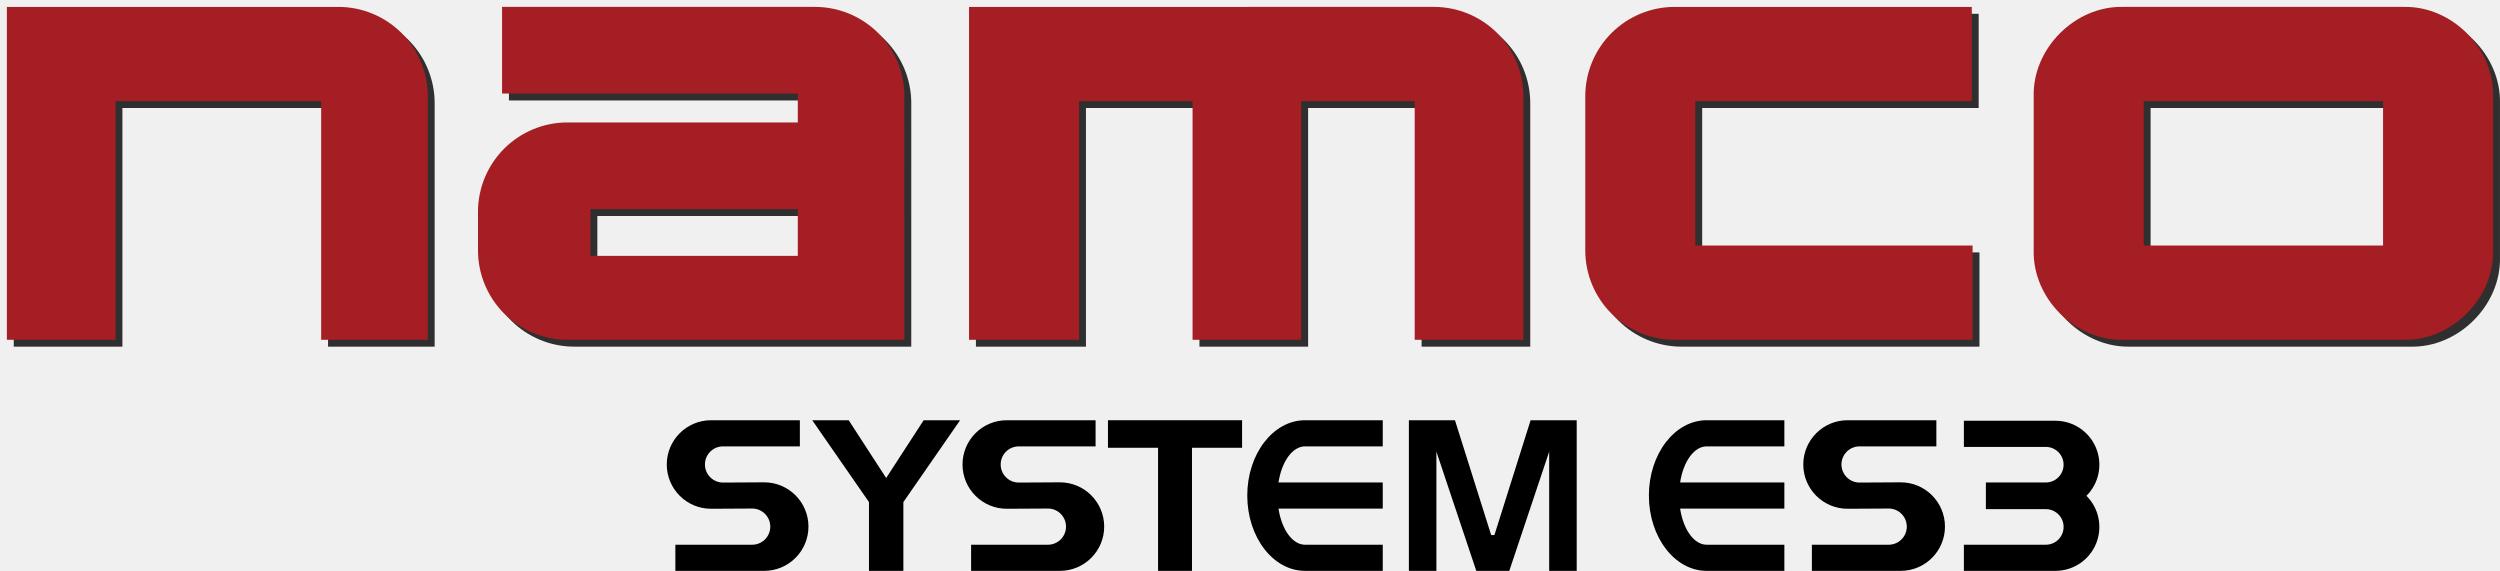
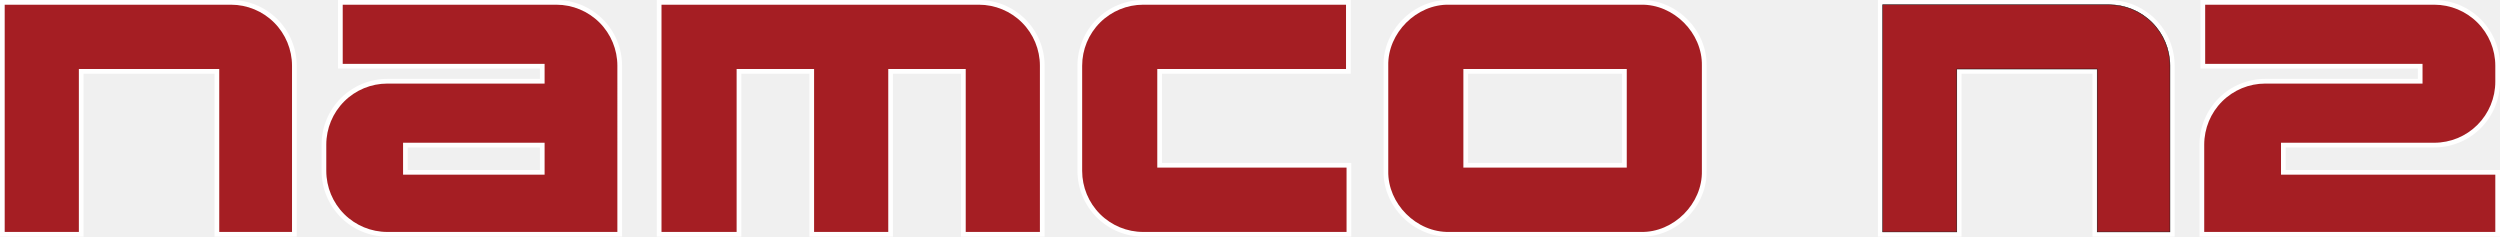
- <svg xmlns="http://www.w3.org/2000/svg" width="3635.027mm" height="830.034mm" viewBox="0 0 3635.027 830.033" version="1.1" id="svg1" xml:space="preserve">
+ <svg xmlns="http://www.w3.org/2000/svg" width="5324.998mm" height="504.064mm" viewBox="0 0 5324.998 504.064" version="1.1" id="svg1" xml:space="preserve">
  <defs id="defs1">
    <marker id="DistanceX" orient="auto" refX="0" refY="0" style="overflow:visible">
      <path d="M 3,-3 -3,3 M 0,-5 V 5" style="stroke:#000000;stroke-width:0.5" id="path1" />
    </marker>
    <pattern id="Hatch" patternUnits="userSpaceOnUse" width="8" height="8" x="0" y="0">
      <path d="M8 4 l-4,4" stroke="#000000" stroke-width="0.25" linecap="square" id="path2" />
      <path d="M6 2 l-4,4" stroke="#000000" stroke-width="0.25" linecap="square" id="path3" />
      <path d="M4 0 l-4,4" stroke="#000000" stroke-width="0.25" linecap="square" id="path4" />
    </pattern>
    <symbol id="*Model_Space" />
    <symbol id="*Paper_Space" />
    <symbol id="*Paper_Space0" />
    <marker id="DistanceX-0" orient="auto" refX="0" refY="0" style="overflow:visible">
      <path d="M 3,-3 -3,3 M 0,-5 V 5" style="stroke:#000000;stroke-width:0.5" id="path1-9" />
    </marker>
    <pattern id="Hatch-4" patternUnits="userSpaceOnUse" width="8" height="8" x="0" y="0">
      <path d="M8 4 l-4,4" stroke="#000000" stroke-width="0.25" linecap="square" id="path2-8" />
      <path d="M6 2 l-4,4" stroke="#000000" stroke-width="0.25" linecap="square" id="path3-8" />
      <path d="M4 0 l-4,4" stroke="#000000" stroke-width="0.25" linecap="square" id="path4-2" />
    </pattern>
    <symbol id="*Model_Space-4" />
    <symbol id="*Paper_Space-5" />
    <symbol id="*Paper_Space0-5" />
    <marker id="DistanceX-02" orient="auto" refX="0" refY="0" style="overflow:visible">
      <path d="M 3,-3 -3,3 M 0,-5 V 5" style="stroke:#000000;stroke-width:0.5" id="path1-4" />
    </marker>
    <pattern id="Hatch-8" patternUnits="userSpaceOnUse" width="8" height="8" x="0" y="0">
      <path d="M8 4 l-4,4" stroke="#000000" stroke-width="0.25" linecap="square" id="path2-6" />
      <path d="M6 2 l-4,4" stroke="#000000" stroke-width="0.25" linecap="square" id="path3-5" />
      <path d="M4 0 l-4,4" stroke="#000000" stroke-width="0.25" linecap="square" id="path4-0" />
    </pattern>
    <symbol id="*Model_Space-9" />
    <symbol id="*Paper_Space-0" />
    <symbol id="*Paper_Space0-0" />
    <marker id="DistanceX-2" orient="auto" refX="0" refY="0" style="overflow:visible">
      <path d="M 3,-3 -3,3 M 0,-5 V 5" style="stroke:#000000;stroke-width:0.5" id="path1-6" />
    </marker>
    <pattern id="Hatch-0" patternUnits="userSpaceOnUse" width="8" height="8" x="0" y="0">
      <path d="M8 4 l-4,4" stroke="#000000" stroke-width="0.25" linecap="square" id="path2-1" />
      <path d="M6 2 l-4,4" stroke="#000000" stroke-width="0.25" linecap="square" id="path3-6" />
      <path d="M4 0 l-4,4" stroke="#000000" stroke-width="0.25" linecap="square" id="path4-5" />
    </pattern>
    <symbol id="*Model_Space-7" />
    <symbol id="*Paper_Space-54" />
    <symbol id="*Paper_Space0-1" />
    <marker id="DistanceX-4" orient="auto" refX="0" refY="0" style="overflow:visible">
      <path d="M 3,-3 -3,3 M 0,-5 V 5" style="stroke:#000000;stroke-width:0.5" id="path1-3" />
    </marker>
    <pattern id="Hatch-9" patternUnits="userSpaceOnUse" width="8" height="8" x="0" y="0">
      <path d="M8 4 l-4,4" stroke="#000000" stroke-width="0.25" linecap="square" id="path2-88" />
      <path d="M6 2 l-4,4" stroke="#000000" stroke-width="0.25" linecap="square" id="path3-0" />
      <path d="M4 0 l-4,4" stroke="#000000" stroke-width="0.25" linecap="square" id="path4-8" />
    </pattern>
    <symbol id="*Model_Space-77" />
    <symbol id="*Paper_Space-8" />
    <symbol id="*Paper_Space0-3" />
    <marker id="DistanceX-7" orient="auto" refX="0" refY="0" style="overflow:visible">
      <path d="M 3,-3 -3,3 M 0,-5 V 5" style="stroke:#000000;stroke-width:0.5" id="path1-2" />
    </marker>
    <pattern id="Hatch-2" patternUnits="userSpaceOnUse" width="8" height="8" x="0" y="0">
      <path d="M8 4 l-4,4" stroke="#000000" stroke-width="0.25" linecap="square" id="path2-82" />
      <path d="M6 2 l-4,4" stroke="#000000" stroke-width="0.25" linecap="square" id="path3-89" />
      <path d="M4 0 l-4,4" stroke="#000000" stroke-width="0.25" linecap="square" id="path4-07" />
    </pattern>
    <symbol id="*Model_Space-8" />
    <symbol id="*Paper_Space-1" />
    <symbol id="*Paper_Space0-58" />
    <marker id="DistanceX-25" orient="auto" refX="0" refY="0" style="overflow:visible">
      <path d="M 3,-3 -3,3 M 0,-5 V 5" style="stroke:#000000;stroke-width:0.5" id="path1-36" />
    </marker>
    <pattern id="Hatch-1" patternUnits="userSpaceOnUse" width="8" height="8" x="0" y="0">
      <path d="M8 4 l-4,4" stroke="#000000" stroke-width="0.25" linecap="square" id="path2-86" />
      <path d="M6 2 l-4,4" stroke="#000000" stroke-width="0.25" linecap="square" id="path3-2" />
      <path d="M4 0 l-4,4" stroke="#000000" stroke-width="0.25" linecap="square" id="path4-1" />
    </pattern>
    <symbol id="*Model_Space-46" />
    <symbol id="*Paper_Space-2" />
    <symbol id="*Paper_Space0-9" />
    <marker id="DistanceX-5" orient="auto" refX="0" refY="0" style="overflow:visible">
      <path d="M 3,-3 -3,3 M 0,-5 V 5" style="stroke:#000000;stroke-width:0.5" id="path1-7" />
    </marker>
    <pattern id="Hatch-98" patternUnits="userSpaceOnUse" width="8" height="8" x="0" y="0">
      <path d="M8 4 l-4,4" stroke="#000000" stroke-width="0.25" linecap="square" id="path2-3" />
      <path d="M6 2 l-4,4" stroke="#000000" stroke-width="0.25" linecap="square" id="path3-02" />
      <path d="M4 0 l-4,4" stroke="#000000" stroke-width="0.25" linecap="square" id="path4-23" />
    </pattern>
    <symbol id="*Model_Space-6" />
    <symbol id="*Paper_Space-7" />
    <symbol id="*Paper_Space0-15" />
    <marker id="DistanceX-52" orient="auto" refX="0" refY="0" style="overflow:visible">
      <path d="M 3,-3 -3,3 M 0,-5 V 5" style="stroke:#000000;stroke-width:0.5" id="path1-8" />
    </marker>
    <pattern id="Hatch-07" patternUnits="userSpaceOnUse" width="8" height="8" x="0" y="0">
      <path d="M8 4 l-4,4" stroke="#000000" stroke-width="0.25" linecap="square" id="path2-2" />
      <path d="M6 2 l-4,4" stroke="#000000" stroke-width="0.25" linecap="square" id="path3-25" />
      <path d="M4 0 l-4,4" stroke="#000000" stroke-width="0.25" linecap="square" id="path4-9" />
    </pattern>
    <symbol id="*Model_Space-1" />
    <symbol id="*Paper_Space-08" />
    <symbol id="*Paper_Space0-50" />
    <marker id="DistanceX-58" orient="auto" refX="0" refY="0" style="overflow:visible">
      <path d="M 3,-3 -3,3 M 0,-5 V 5" style="stroke:#000000;stroke-width:0.5" id="path1-61" />
    </marker>
    <pattern id="Hatch-5" patternUnits="userSpaceOnUse" width="8" height="8" x="0" y="0">
      <path d="M8 4 l-4,4" stroke="#000000" stroke-width="0.25" linecap="square" id="path2-5" />
      <path d="M6 2 l-4,4" stroke="#000000" stroke-width="0.25" linecap="square" id="path3-1" />
      <path d="M4 0 l-4,4" stroke="#000000" stroke-width="0.25" linecap="square" id="path4-96" />
    </pattern>
    <symbol id="*Model_Space-45" />
    <symbol id="*Paper_Space-4" />
    <symbol id="*Paper_Space0-2" />
    <marker id="DistanceX-45" orient="auto" refX="0" refY="0" style="overflow:visible">
      <path d="M 3,-3 -3,3 M 0,-5 V 5" style="stroke:#000000;stroke-width:0.5" id="path1-62" />
    </marker>
    <pattern id="Hatch-53" patternUnits="userSpaceOnUse" width="8" height="8" x="0" y="0">
      <path d="M8 4 l-4,4" stroke="#000000" stroke-width="0.25" linecap="square" id="path2-56" />
      <path d="M6 2 l-4,4" stroke="#000000" stroke-width="0.25" linecap="square" id="path3-61" />
      <path d="M4 0 l-4,4" stroke="#000000" stroke-width="0.25" linecap="square" id="path4-4" />
    </pattern>
    <symbol id="*Model_Space-462" />
    <symbol id="*Paper_Space-6" />
    <symbol id="*Paper_Space0-8" />
    <marker id="DistanceX-09" orient="auto" refX="0" refY="0" style="overflow:visible">
      <path d="M 3,-3 -3,3 M 0,-5 V 5" style="stroke:#000000;stroke-width:0.5" id="path1-48" />
    </marker>
    <pattern id="Hatch-82" patternUnits="userSpaceOnUse" width="8" height="8" x="0" y="0">
      <path d="M8 4 l-4,4" stroke="#000000" stroke-width="0.25" linecap="square" id="path2-4" />
      <path d="M6 2 l-4,4" stroke="#000000" stroke-width="0.25" linecap="square" id="path3-55" />
      <path d="M4 0 l-4,4" stroke="#000000" stroke-width="0.25" linecap="square" id="path4-17" />
    </pattern>
    <symbol id="*Model_Space-11" />
    <symbol id="*Paper_Space-52" />
    <symbol id="*Paper_Space0-7" />
    <marker id="DistanceX-094" orient="auto" refX="0" refY="0" style="overflow:visible">
      <path d="M 3,-3 -3,3 M 0,-5 V 5" style="stroke:#000000;stroke-width:0.5" id="path1-88" />
    </marker>
    <pattern id="Hatch-24" patternUnits="userSpaceOnUse" width="8" height="8" x="0" y="0">
      <path d="M8 4 l-4,4" stroke="#000000" stroke-width="0.25" linecap="square" id="path2-55" />
      <path d="M6 2 l-4,4" stroke="#000000" stroke-width="0.25" linecap="square" id="path3-17" />
      <path d="M4 0 l-4,4" stroke="#000000" stroke-width="0.25" linecap="square" id="path4-11" />
    </pattern>
    <symbol id="*Model_Space-5" />
    <symbol id="*Paper_Space-27" />
    <symbol id="*Paper_Space0-6" />
    <marker id="DistanceX-0948" orient="auto" refX="0" refY="0" style="overflow:visible">
      <path d="M 3,-3 -3,3 M 0,-5 V 5" style="stroke:#000000;stroke-width:0.5" id="path1-82" />
    </marker>
    <pattern id="Hatch-45" patternUnits="userSpaceOnUse" width="8" height="8" x="0" y="0">
      <path d="M8 4 l-4,4" stroke="#000000" stroke-width="0.25" linecap="square" id="path2-51" />
      <path d="M6 2 l-4,4" stroke="#000000" stroke-width="0.25" linecap="square" id="path3-7" />
      <path d="M4 0 l-4,4" stroke="#000000" stroke-width="0.25" linecap="square" id="path4-115" />
    </pattern>
    <symbol id="*Model_Space-2" />
    <symbol id="*Paper_Space-76" />
    <symbol id="*Paper_Space0-14" />
    <marker id="DistanceX-76" orient="auto" refX="0" refY="0" style="overflow:visible">
      <path d="M 3,-3 -3,3 M 0,-5 V 5" style="stroke:#000000;stroke-width:0.5" id="path1-1" />
    </marker>
    <pattern id="Hatch-89" patternUnits="userSpaceOnUse" width="8" height="8" x="0" y="0">
      <path d="M8 4 l-4,4" stroke="#000000" stroke-width="0.25" linecap="square" id="path2-27" />
      <path d="M6 2 l-4,4" stroke="#000000" stroke-width="0.25" linecap="square" id="path3-9" />
      <path d="M4 0 l-4,4" stroke="#000000" stroke-width="0.25" linecap="square" id="path4-54" />
    </pattern>
    <symbol id="*Model_Space-3" />
    <symbol id="*Paper_Space-12" />
    <symbol id="*Paper_Space0-33" />
    <marker id="DistanceX-44" orient="auto" refX="0" refY="0" style="overflow:visible">
      <path d="M 3,-3 -3,3 M 0,-5 V 5" style="stroke:#000000;stroke-width:0.5" id="path1-60" />
    </marker>
    <pattern id="Hatch-6" patternUnits="userSpaceOnUse" width="8" height="8" x="0" y="0">
      <path d="M8 4 l-4,4" stroke="#000000" stroke-width="0.25" linecap="square" id="path2-61" />
      <path d="M6 2 l-4,4" stroke="#000000" stroke-width="0.25" linecap="square" id="path3-84" />
      <path d="M4 0 l-4,4" stroke="#000000" stroke-width="0.25" linecap="square" id="path4-963" />
    </pattern>
    <symbol id="*Model_Space-78" />
    <symbol id="*Paper_Space-82" />
    <symbol id="*Paper_Space0-91" />
  </defs>
  <g id="g3" style="display:inline">
-     <g id="g9" transform="matrix(0.2645833,0,0,0.2645833,17.50079,443.033)" style="display:inline;fill:#000000;fill-opacity:0.803">
-       <path id="path5" style="fill:#000000;fill-opacity:0.803;stroke:none;stroke-width:0.945;stroke-linecap:round" d="m 178.216,163.218 v 484 H 336.199 V 300.219 h 299.006 v 346.999 h 154.993 l 0.005,-354 c 0.003,-34.478 -13.692,-67.544 -38.072,-91.924 -24.38,-24.38 -57.446,-38.076 -91.923,-38.076 z" transform="matrix(3.779528,0,0,3.779528,-664.1265,-2215.626)" />
-       <path d="M 898.216,163.217 V 289.217 h 430.001 v 42 H 993.224 c -34.482,3e-5 -67.548,13.697 -91.928,38.076 -24.38,24.38 -38.076,57.445 -38.08,91.924 v 56 c 0.005,34.478 13.701,67.544 38.08,91.924 24.38,24.38 57.446,38.076 91.928,38.076 h 489.985 l 0.01,-354 c 0.01,-34.478 -13.691,-67.544 -38.071,-91.924 -24.38,-24.38 -57.445,-38.076 -91.924,-38.076 z m 128.535,294 h 301.466 v 68 h -301.466 z" style="fill:#000000;fill-opacity:0.803;stroke:none;stroke-width:0.945;stroke-linecap:round" id="path6" transform="matrix(3.779528,0,0,3.779528,-664.1265,-2215.626)" />
-       <path id="path7" style="fill:#000000;fill-opacity:0.803;stroke:none;stroke-width:3.571;stroke-linecap:round" d="M 5297.01,-1598.74 V 230.551 h 604.72 V -1080.94 h 623.62 V 230.551 h 597.17 V -1080.94 h 623.62 V 230.551 h 597.17 v -1337.952 c 0,-130.312 -51.767,-255.286 -143.911,-347.43 -92.144,-92.144 -217.118,-143.91 -347.428,-143.91 z" />
-       <path id="path8" style="fill:#000000;fill-opacity:0.803;stroke:none;stroke-width:3.571;stroke-linecap:round" d="m 10807.6,-1598.74 -1632.798,-10e-5 c -130.31,-10e-5 -255.283,51.766 -347.427,143.91 -92.144,92.144 -143.91,217.118 -143.912,347.43 v 846.614 c 0,130.311 51.768,255.285 143.912,347.429 92.144,92.144 217.118,143.91 347.427,143.91 L 10811.9,230.551 V -287.244 H 9288.19 v -793.696 h 1519.41 z" />
-       <path d="m 11639.1,-1598.741 c -263.418,-6.18 -497.563,227.966 -491.392,491.34 v 846.613 c -5.564,264.138 227.208,496.91 491.369,491.338 H 13181.1 c 263.375,6.181 497.521,-227.964 491.321,-491.338 v -846.613 c 5.716,-263.883 -227.319,-497.012 -491.321,-491.34 z m 113.299,517.801 H 13067.7 v 793.695 h -1315.301 z" style="fill:#000000;fill-opacity:0.803;stroke:none;stroke-width:3.571;stroke-linecap:round" id="path9" />
+     <g id="g49" transform="matrix(0.2645833,0,0,0.2645833,7.500191,433.0329)" style="display:inline">
+       <path id="path94" style="fill:#ffffff;stroke-width:3.78;stroke-linecap:round" d="M -28.347,-1636.538 V 268.343 H 644.342 V -1043.145 H 1698.854 V 268.343 h 661.387 l 0.023,-1375.74 c 0.011,-140.323 -55.747,-274.936 -154.969,-374.158 -99.222,-99.222 -233.834,-154.983 -374.15,-154.982 z" />
+       <path id="path96" style="fill:#ffffff;stroke-width:3.78;stroke-linecap:round" d="m 2692.913,-1636.538 v 551.811 h 1625.197 v 83.148 H 3089.794 c -140.333,1e-4 -274.944,55.763 -374.166,154.984 -99.222,99.222 -154.98,233.833 -154.998,374.15 v 211.66 c 0.019,140.316 55.776,274.93 154.998,374.152 99.222,99.222 233.834,154.975 374.166,154.975 h 1889.705 l 0.045,-1375.732 c 0.042,-140.332 -55.741,-274.946 -154.961,-374.166 -99.221,-99.221 -233.836,-154.983 -374.158,-154.982 z m 561.387,1186.771 H 4318.11 V -268.35 H 3254.3 Z" />
+       <path id="path98" style="fill:#ffffff;stroke-linecap:round" d="M 5259.215,-1636.536 V 268.345 h 680.311 V -1043.145 h 548.029 V 268.345 H 7160.315 V -1043.145 h 548.029 V 268.345 H 8381.106 V -1107.401 c 0,-140.321 -55.759,-274.935 -154.98,-374.156 -99.222,-99.222 -233.834,-154.979 -374.154,-154.978 z" />
+       <path id="path100" style="fill:#ffffff;stroke-linecap:round" d="m 9174.801,-1636.536 c -140.319,-1e-4 -274.931,55.757 -374.152,154.978 -99.222,99.222 -154.978,233.833 -154.981,374.154 v 846.613 c 0,140.321 55.759,274.933 154.981,374.154 99.222,99.222 233.833,154.979 374.152,154.979 H 10849.696 V -325.04 H 9325.985 V -1043.145 h 1519.41 v -593.391 z" />
+       <path id="path102" style="fill:#ffffff;stroke-linecap:round" d="M 13181.098,-1636.538 H 11639.1 l 0.887,0.01 c -286.321,-6.718 -536.771,243.729 -530.063,530.01 v -0.885 846.613 -0.797 c -6.041,286.795 243.135,535.971 529.952,529.922 l -0.797,0.008 H 13181.1 l -0.886,-0.01 c 286.282,6.718 536.731,-243.731 529.992,-530.014 v 0.891 -846.613 0.818 c 6.208,-286.601 -243.204,-536.106 -529.918,-529.945 z m -1390.904,593.393 h 1239.711 v 718.105 h -1239.711 z" />
    </g>
    <g id="g83" transform="matrix(0.2645833,0,0,0.2645833,7.500191,433.0329)" style="display:inline">
      <path id="path127" style="fill:#a51e23;fill-opacity:1;stroke:none;stroke-width:0.945;stroke-linecap:round" d="m 178.216,163.218 v 484 H 336.199 V 300.219 h 299.006 v 346.999 h 154.993 l 0.005,-354 c 0.003,-34.478 -13.692,-67.544 -38.072,-91.924 -24.38,-24.38 -57.446,-38.076 -91.923,-38.076 z" transform="matrix(3.779528,0,0,3.779528,-664.1265,-2215.626)" />
      <path d="M 898.216,163.217 V 289.217 h 430.001 v 42 H 993.224 c -34.482,3e-5 -67.548,13.697 -91.928,38.076 -24.38,24.38 -38.076,57.445 -38.08,91.924 v 56 c 0.005,34.478 13.701,67.544 38.08,91.924 24.38,24.38 57.446,38.076 91.928,38.076 h 489.985 l 0.01,-354 c 0.01,-34.478 -13.691,-67.544 -38.071,-91.924 -24.38,-24.38 -57.445,-38.076 -91.924,-38.076 z m 128.535,294 h 301.466 v 68 h -301.466 z" style="fill:#a51e23;fill-opacity:1;stroke:none;stroke-width:0.945;stroke-linecap:round" id="path128" transform="matrix(3.779528,0,0,3.779528,-664.1265,-2215.626)" />
      <path id="path41" style="fill:#a51e23;fill-opacity:1;stroke:none;stroke-width:3.571;stroke-linecap:round" d="M 5297.01,-1598.74 V 230.551 h 604.72 V -1080.94 h 623.62 V 230.551 h 597.17 V -1080.94 h 623.62 V 230.551 h 597.17 v -1337.952 c 0,-130.312 -51.767,-255.286 -143.911,-347.43 -92.144,-92.144 -217.118,-143.91 -347.428,-143.91 z" />
      <path id="path51" style="fill:#a51e23;fill-opacity:1;stroke:none;stroke-width:3.571;stroke-linecap:round" d="m 10807.6,-1598.74 -1632.798,-10e-5 c -130.31,-10e-5 -255.283,51.766 -347.427,143.91 -92.144,92.144 -143.91,217.118 -143.912,347.43 v 846.614 c 0,130.311 51.768,255.285 143.912,347.429 92.144,92.144 217.118,143.91 347.427,143.91 L 10811.9,230.551 V -287.244 H 9288.19 v -793.696 h 1519.41 z" />
      <path d="m 11639.1,-1598.741 c -263.418,-6.18 -497.563,227.966 -491.392,491.34 v 846.613 c -5.564,264.138 227.208,496.91 491.369,491.338 H 13181.1 c 263.375,6.181 497.521,-227.964 491.321,-491.338 v -846.613 c 5.716,-263.883 -227.319,-497.012 -491.321,-491.34 z m 113.299,517.801 H 13067.7 v 793.695 h -1315.301 z" style="fill:#a51e23;fill-opacity:1;stroke:none;stroke-width:3.571;stroke-linecap:round" id="path129" />
    </g>
  </g>
-   <g id="g260" style="display:inline;fill:#000000;fill-opacity:1">
-     <g id="g272">
-       <path id="path16-1" style="fill:#000000;fill-opacity:1;stroke:none;stroke-width:1;stroke-linecap:round;stroke-dasharray:none" d="m 1111.142,830.032 c 35.614,9.3e-4 64.458,-28.923 64.358,-64.537 -0.099,-35.614 -29.104,-64.377 -64.718,-64.177 l -59.328,0.333 c -14.558,0.08 -26.413,-11.677 -26.453,-26.235 -0.041,-14.558 11.749,-26.381 26.307,-26.382 h 111.691 V 611.033 l -129.141,-1e-5 c -35.614,8.3e-4 -64.456,28.924 -64.356,64.537 0.099,35.613 29.102,64.375 64.714,64.176 l 59.328,-0.331 c 14.559,-0.081 26.415,11.677 26.456,26.235 0.041,14.558 -11.75,26.382 -26.308,26.382 l -111.691,-5e-5 v 37.999 z" />
-       <path d="m 1181.001,611.033 82.5,119 v 99.999 h 49.998 v -99.999 l 82.5,-119 h -52.999 l -54.501,84 -54.499,-84 z" style="display:inline;fill:#000000;fill-opacity:1;stroke:none;stroke-width:1;stroke-linecap:round;stroke-dasharray:none" id="path99" />
-       <path id="path258" style="display:inline;fill:#000000;fill-opacity:1;stroke:none;stroke-width:1;stroke-linecap:round;stroke-dasharray:none" d="m 1541.142,830.032 c 35.614,9.3e-4 64.458,-28.923 64.358,-64.537 -0.099,-35.614 -29.104,-64.377 -64.718,-64.177 l -59.328,0.333 c -14.558,0.08 -26.413,-11.677 -26.453,-26.235 -0.041,-14.558 11.749,-26.381 26.307,-26.382 h 111.691 V 611.033 l -129.141,-1e-5 c -35.614,8.3e-4 -64.456,28.924 -64.356,64.537 0.099,35.613 29.102,64.375 64.714,64.176 l 59.328,-0.331 c 14.559,-0.081 26.415,11.677 26.456,26.235 0.041,14.558 -11.75,26.382 -26.308,26.382 l -111.691,-5e-5 v 37.999 z" />
-       <path d="m 1610.999,611.033 v 40.026 h 72.835 v 178.973 h 49.331 V 651.059 h 72.835 v -40.026 z" style="display:inline;fill:#000000;fill-opacity:1;stroke:none;stroke-width:1;stroke-linecap:round;stroke-dasharray:none" id="path248" />
-       <path id="path57-1" style="fill:#000000;fill-opacity:1;stroke:none;stroke-width:1;stroke-linecap:round;stroke-dasharray:none" d="m 2010.529,611.033 v 38 h -113.028 c -17.998,3e-5 -33.779,21.486 -38.562,52.5 l 151.591,-4.1e-4 v 38.002 h -151.591 c 4.783,31.014 20.564,52.5 38.562,52.5 l 113.028,-6e-5 v 37.999 l -113.028,-3.2e-4 c -46.378,-0.026 -83.964,-49.043 -83.964,-109.5 0,-60.457 37.586,-109.474 83.964,-109.5 z" />
-       <path d="m 2048.531,611.033 v 218.999 h 40 v -173.343 l 58,173.343 h 48.001 l 57.999,-173.343 v 173.343 h 40 V 611.033 h -67.001 l -52.655,167.001 h -4.688 l -52.657,-167.001 z" style="display:inline;fill:#000000;fill-opacity:1;stroke:none;stroke-width:1;stroke-linecap:round;stroke-dasharray:none" id="path251" />
-     </g>
-     <g id="g270" style="display:inline">
-       <path id="path95" style="fill:#000000;fill-opacity:1;stroke:none;stroke-width:1;stroke-linecap:round;stroke-dasharray:none" d="m 2594.492,611.033 v 38 h -113.028 c -17.998,3e-5 -33.779,21.486 -38.562,52.5 l 151.59,-4.1e-4 v 38.002 h -151.591 c 4.783,31.014 20.564,52.5 38.562,52.5 l 113.028,-6e-5 v 37.999 l -113.028,-3.2e-4 c -46.378,-0.026 -83.964,-49.043 -83.964,-109.5 0,-60.457 37.586,-109.474 83.964,-109.5 z" />
-       <path id="path269" style="display:inline;fill:#000000;fill-opacity:1;stroke:none;stroke-width:1;stroke-linecap:round;stroke-dasharray:none" d="m 2763.641,830.032 c 35.614,9.3e-4 64.458,-28.923 64.358,-64.537 -0.099,-35.614 -29.104,-64.377 -64.718,-64.177 l -59.328,0.333 c -14.558,0.08 -26.413,-11.677 -26.453,-26.235 -0.041,-14.558 11.749,-26.381 26.307,-26.382 h 111.691 V 611.033 l -129.141,-1e-5 c -35.614,8.3e-4 -64.456,28.924 -64.356,64.537 0.099,35.613 29.102,64.375 64.714,64.176 l 59.328,-0.331 c 14.559,-0.081 26.415,11.677 26.456,26.235 0.041,14.558 -11.75,26.382 -26.308,26.382 l -111.691,-5e-5 v 37.999 z" />
-       <path id="path17-0" style="display:inline;fill:#000000;fill-opacity:1;stroke:none;stroke-width:1;stroke-linecap:round;stroke-dasharray:none" d="m 2855.508,611.798 v 38 h 119.12 c 14.283,0.011 25.851,11.589 25.851,25.868 0,14.278 -11.569,25.856 -25.851,25.867 l -87.132,-4.1e-4 v 38.767 l 87.132,-5e-4 c 14.291,-5e-4 25.872,11.581 25.872,25.867 0,14.286 -11.581,25.868 -25.872,25.867 l -119.12,-5e-5 v 37.999 l 133.118,3.2e-4 c 25.861,2.8e-4 49.165,-15.588 59.036,-39.484 9.871,-23.897 4.36,-51.387 -13.958,-69.633 18.318,-18.246 23.828,-45.736 13.958,-69.633 -9.871,-23.897 -33.175,-39.485 -59.036,-39.485 z" />
-     </g>
+   <g id="g252" transform="translate(-859.9998)" style="display:inline">
+     <path id="path93" style="display:inline;fill:#ffffff;stroke-linecap:round" d="M 15089.805,-1636.536 V 268.345 h 672.692 V -1043.145 h 1054.508 V 268.345 h 661.39 l 0.02,-1375.744 c 0.01,-140.322 -55.743,-274.936 -154.965,-374.158 -99.222,-99.222 -233.833,-154.979 -374.15,-154.978 z" transform="matrix(0.2645833,0,0,0.2645833,867.5,433.0329)" />
+     <path id="path250" style="display:inline;fill:#a51e23;fill-opacity:1;stroke:#000000;stroke-width:3.571;stroke-linecap:round" d="M 15127.6,-1598.74 V 230.551 h 597.1 V -1080.94 h 1130.1 V 230.551 h 585.8 l 0.02,-1337.952 c 0.01,-130.312 -51.751,-255.286 -143.895,-347.43 -92.144,-92.144 -217.118,-143.91 -347.425,-143.91 z" transform="matrix(0.2645833,0,0,0.2645833,867.5,433.0329)" />
+     <path id="path101" style="display:inline;fill:#ffffff;stroke-width:0.265;stroke-linecap:round" d="m 6045,0.031 -497.997,0.003 V 146.034 h 462.994 v 22 h -324.995 c -37.131,3e-5 -72.747,14.752 -99,41.005 -26.252,26.252 -41.004,61.868 -41.008,98.994 v 5.3e-4 196 h 639.999 V 362.034 h -456.459 v -48 h 316.468 c 37.126,-4e-5 72.742,-14.753 98.994,-41.005 26.252,-26.252 41.005,-61.868 41.001,-98.995 v -0.001 -33.997 -0.003 c 0.01,-37.127 -14.749,-72.743 -41.001,-98.995 -26.252,-26.252 -61.869,-41.005 -98.994,-41.005 z" />
+     <path id="path252" style="display:inline;fill:#a51e23;fill-opacity:1;stroke:none;stroke-width:0.945;stroke-linecap:round" d="M 5557.003,10.033 V 136.033 h 462.994 v 42 l -334.994,7e-5 c -34.483,3e-5 -67.549,13.696 -91.929,38.076 -24.38,24.38 -38.076,57.446 -38.079,91.924 v 186 h 619.998 v -122 h -456.459 v -68 l 326.469,-1e-5 c 34.477,-4e-5 67.543,-13.696 91.923,-38.076 24.38,-24.38 38.076,-57.446 38.072,-91.924 v -34 c 0.01,-34.478 -13.692,-67.544 -38.072,-91.924 -24.38,-24.38 -57.446,-38.076 -91.923,-38.076 z" />
  </g>
</svg>
